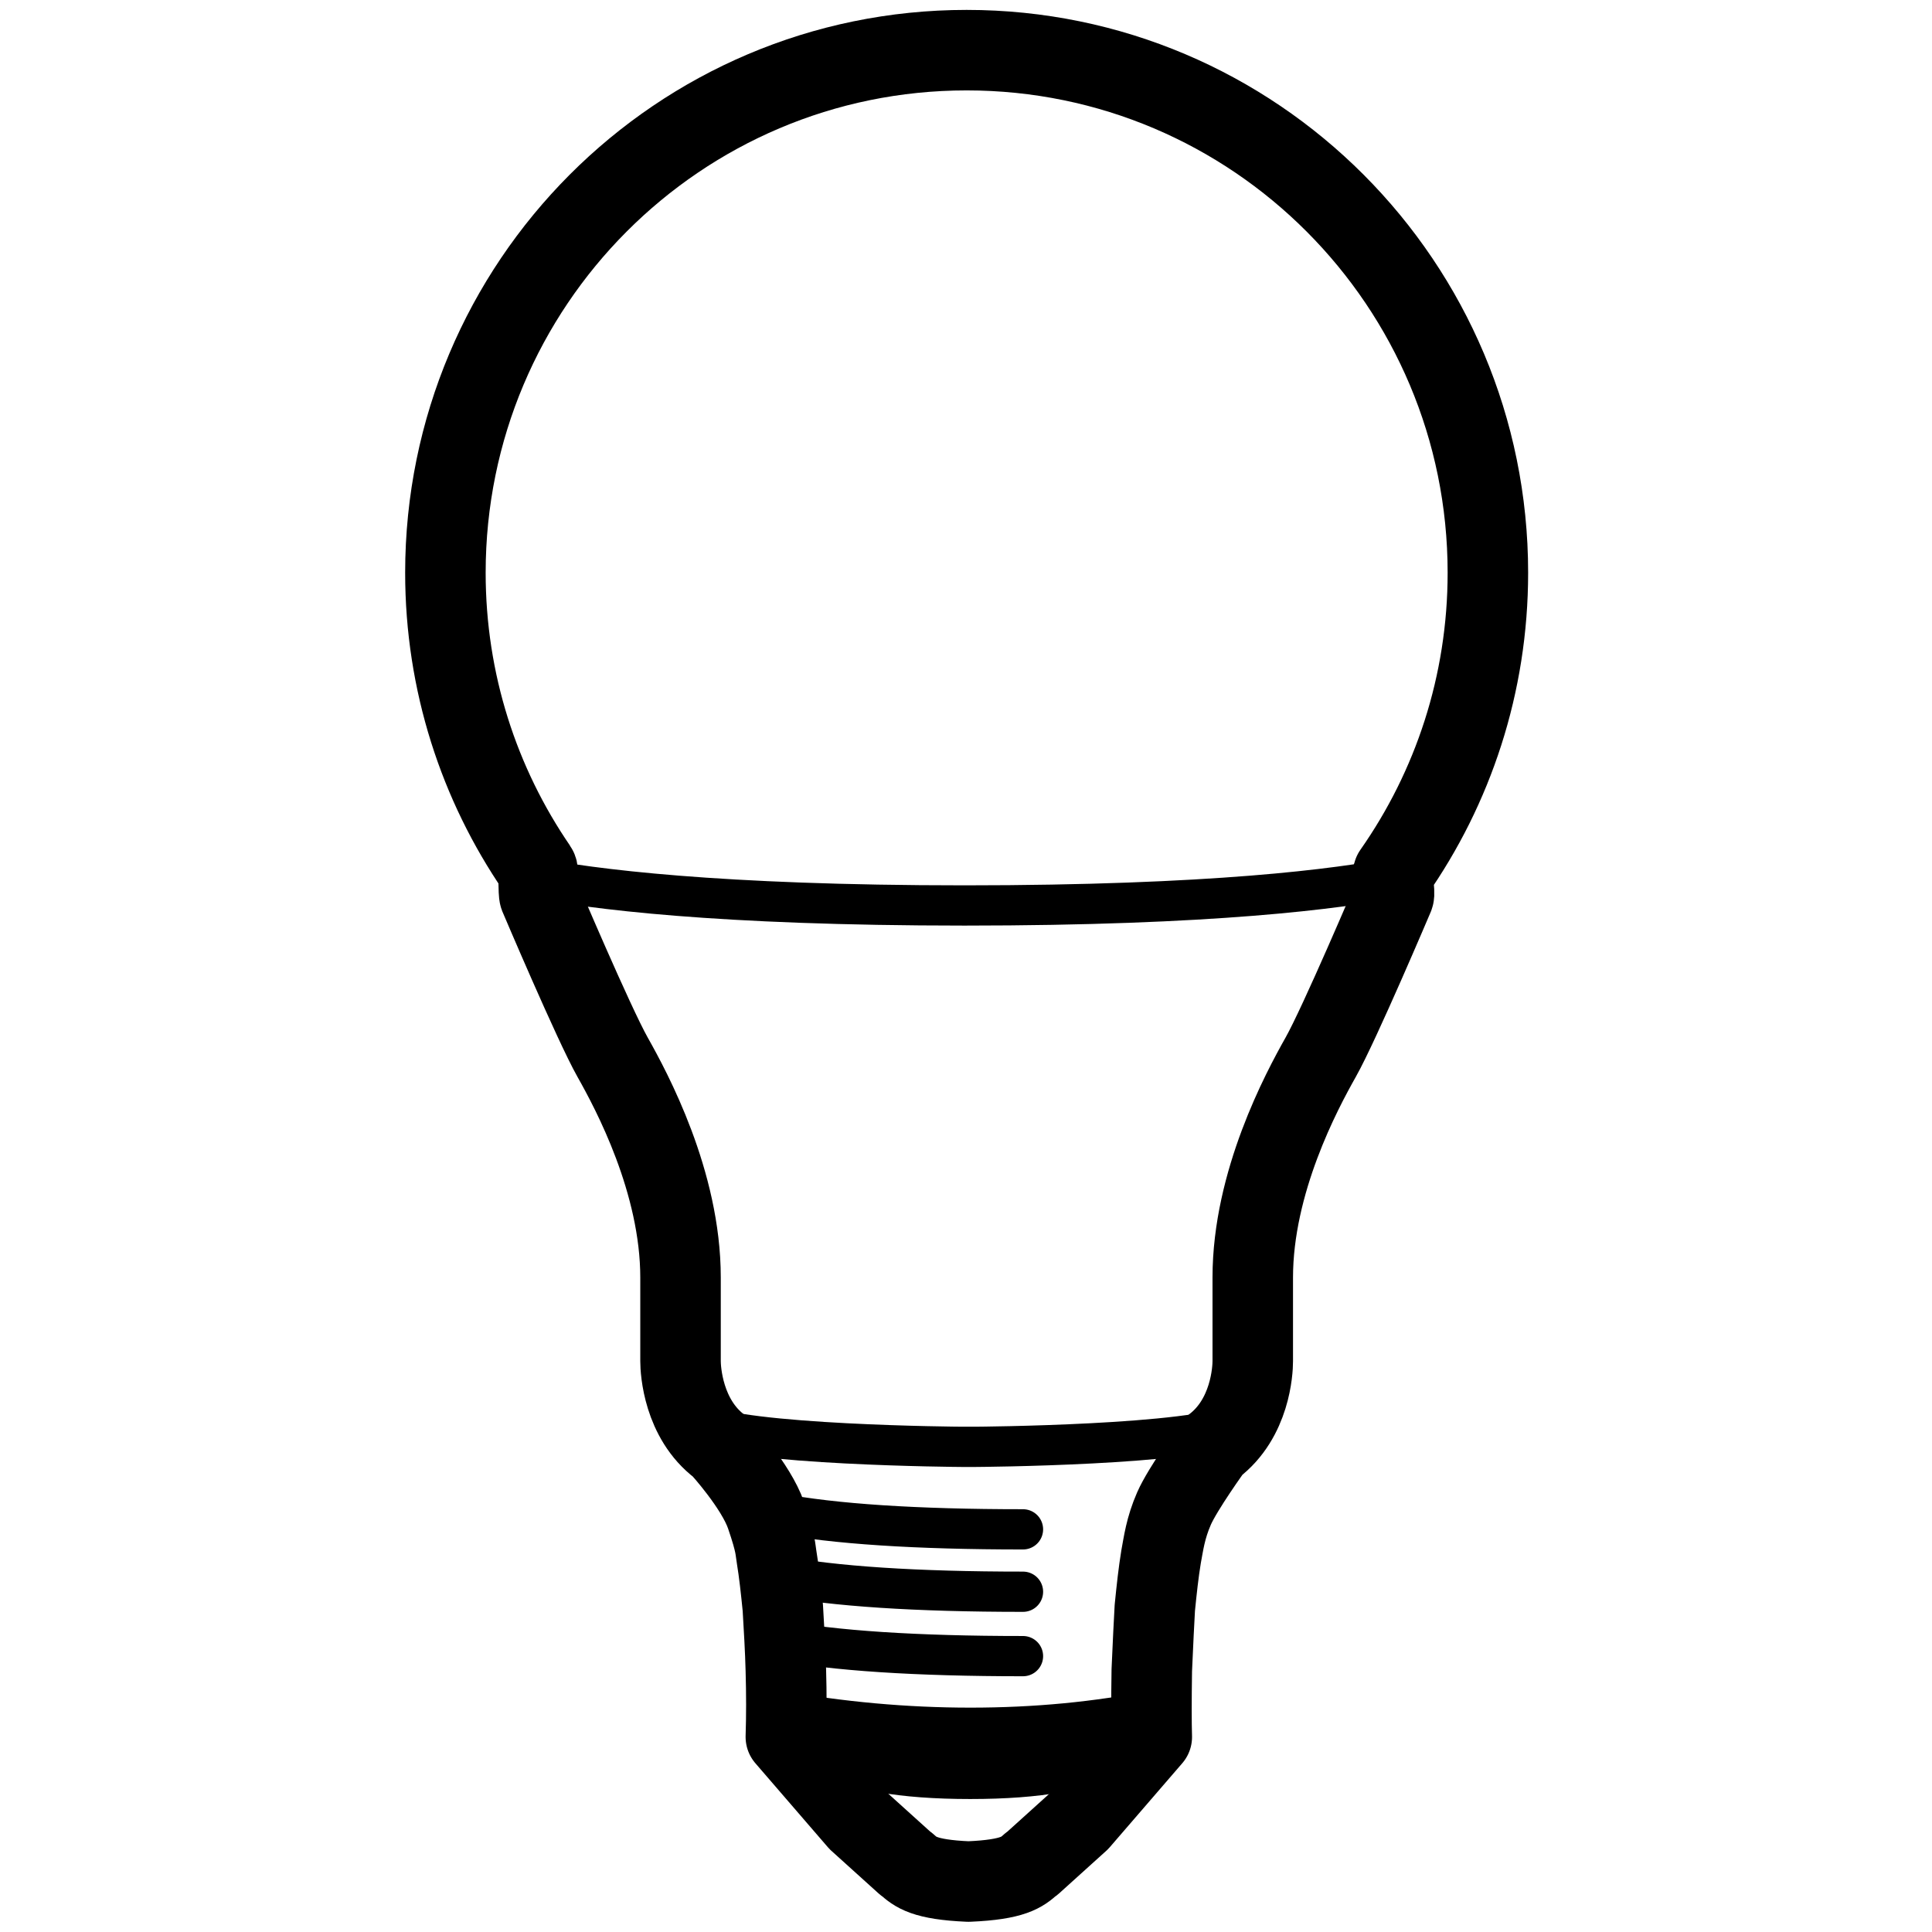
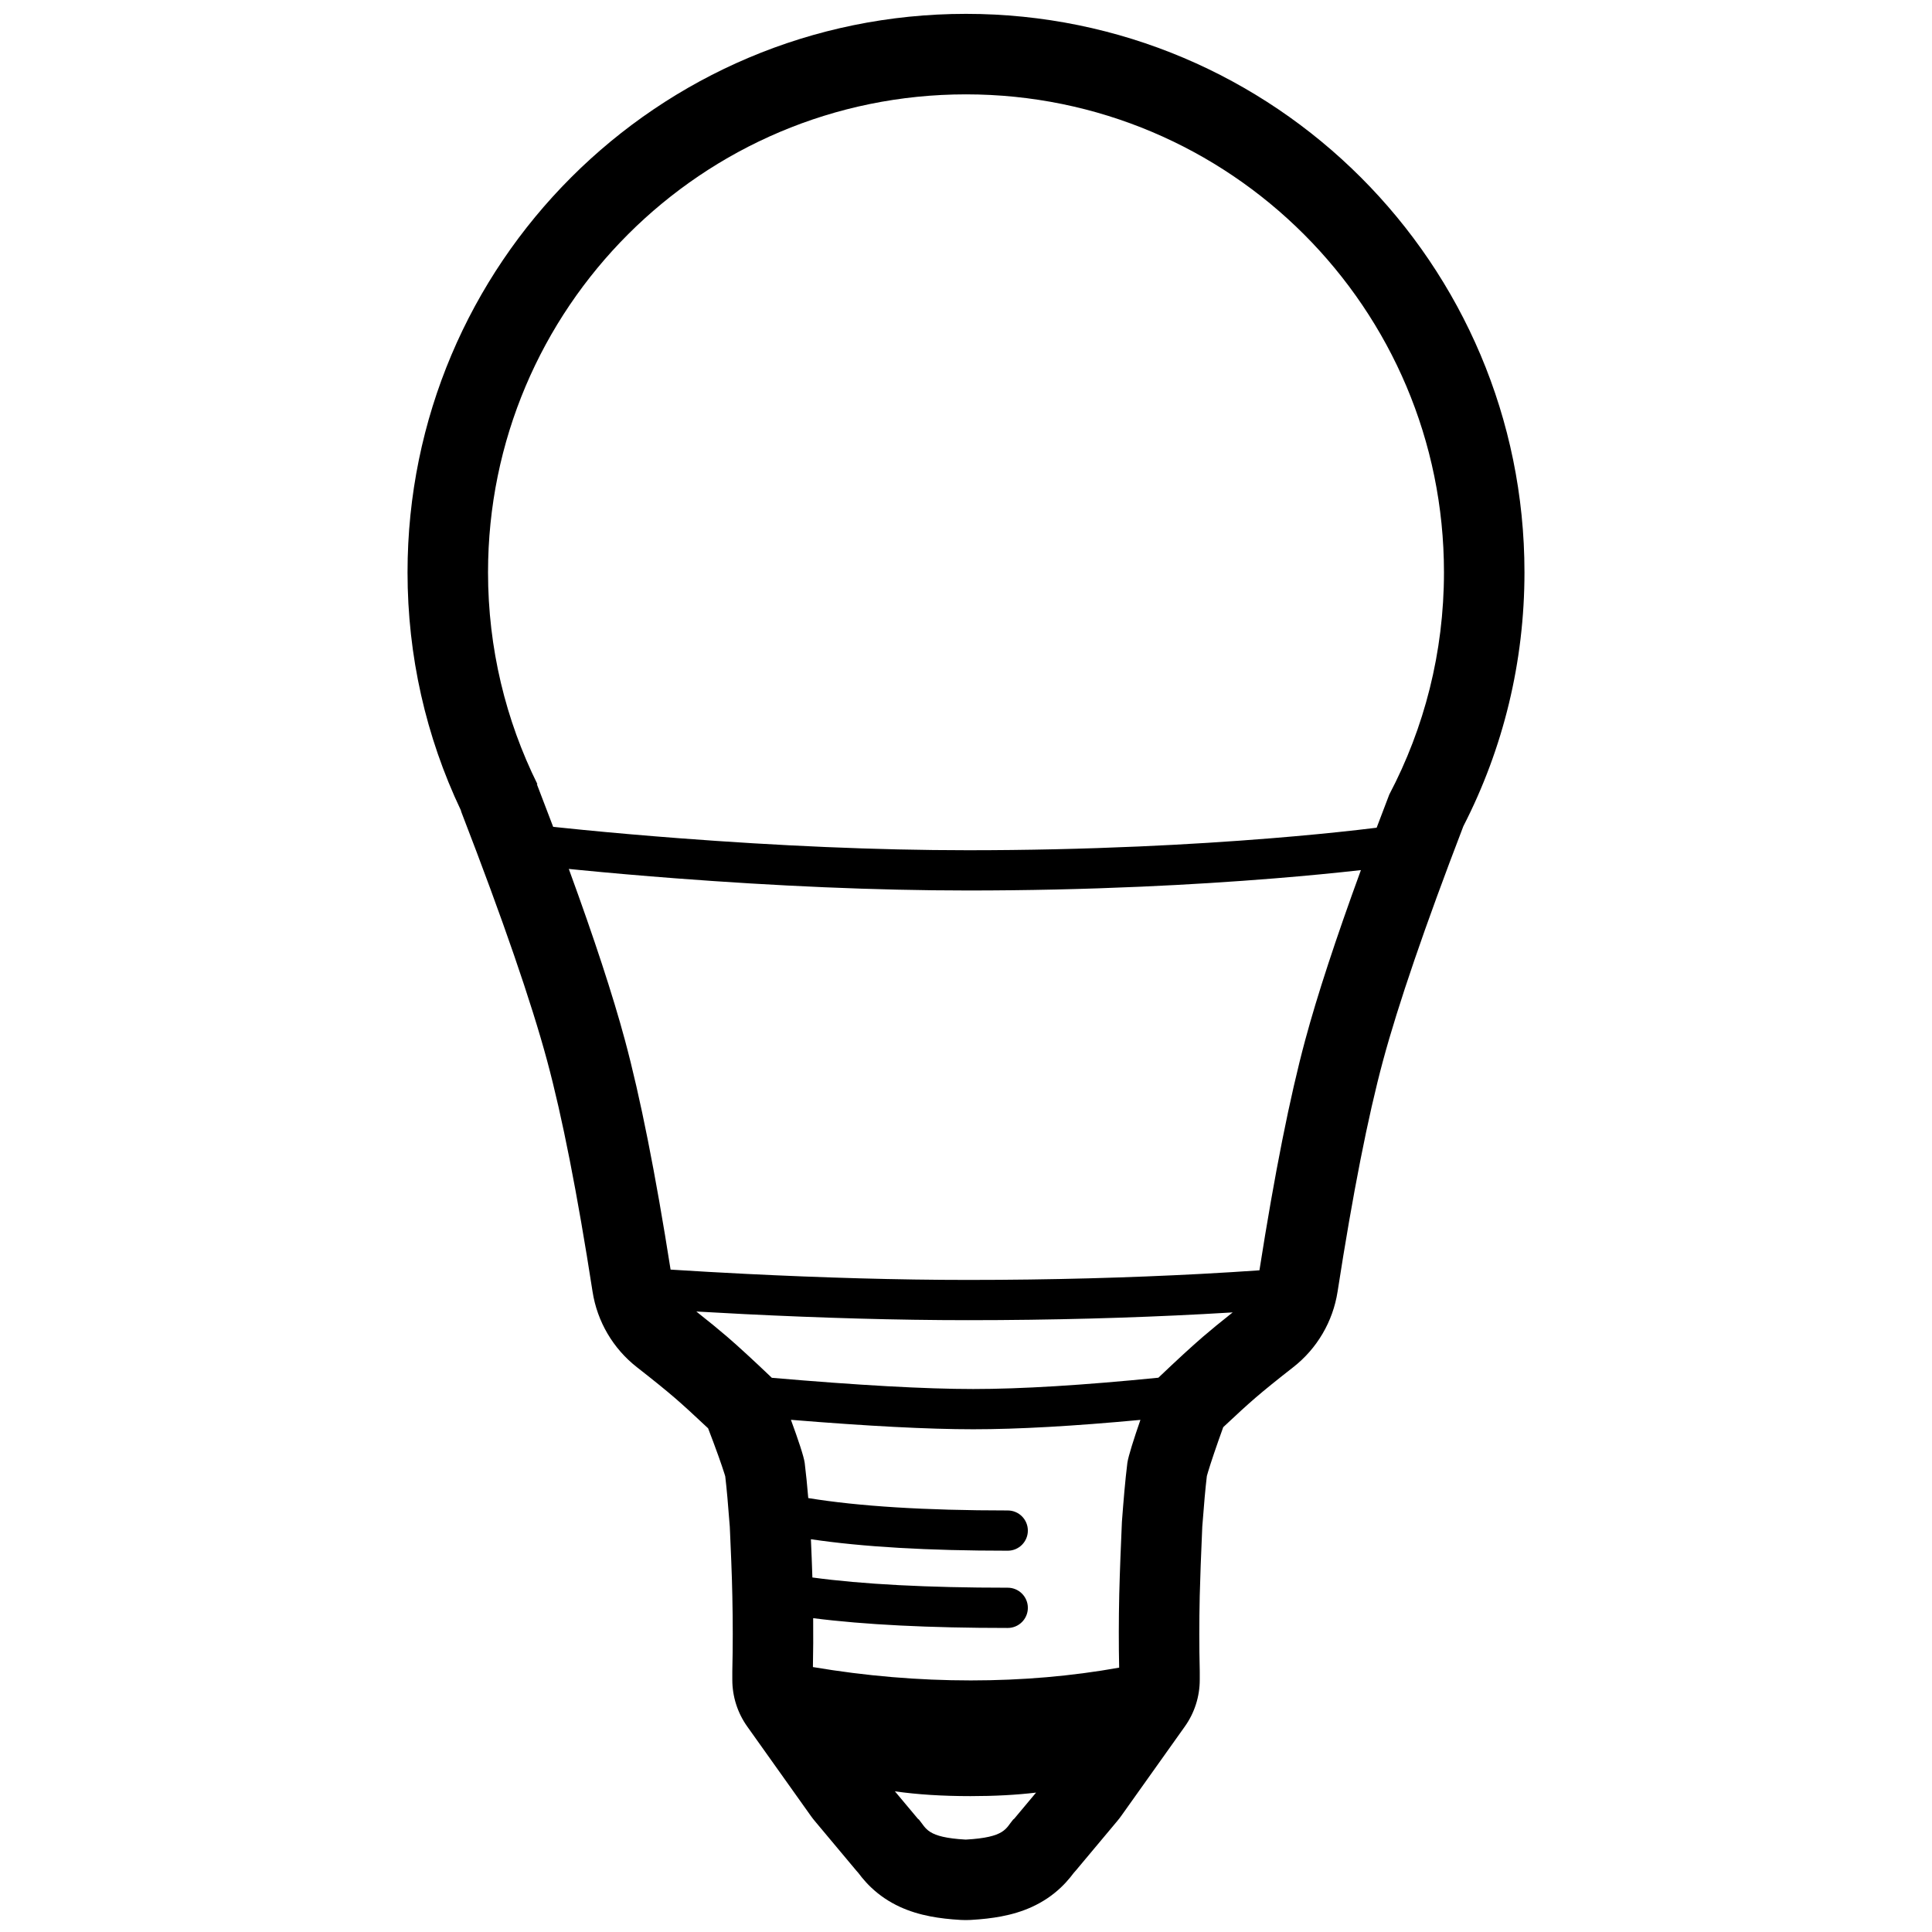
- <svg xmlns="http://www.w3.org/2000/svg" viewBox="0 0 960 960">
-   <g fill="none" fill-rule="evenodd">
-     <g stroke="#000" stroke-linejoin="round">
-       <path d="m358.134 719.189-.43-.364c-18.297-13.823-19.553-37.981-19.553-42.421v-41.599c0-47.49-24.301-92.714-33.738-109.456-9.438-16.74-36.3-80.065-36.3-80.065-.725-1.91.013-11.763-1.42-13.856-28.614-41.766-45.372-92.332-45.372-146.831 0-143.414 115.957-259.675 259-259.675 143.041 0 259 116.26 259 259.675 0 55.497-17.377 106.916-46.955 149.116-.922 1.314.886 9.66.161 11.571 0 0-26.861 63.325-36.299 80.065-9.437 16.742-33.738 61.965-33.738 109.456v41.599c0 4.44-1.165 28.421-19.462 42.244l-.521.54s-14.882 20.606-19.157 30.401c-4.276 9.796-5.182 17.399-6.436 24.065-1.253 7.617-2.172 16.1-3.092 25.277-.39 6.752-.891 17.082-1.504 30.99-.223 15.177-.223 26.228 0 33.153l-36.015 41.725-23.482 21.208-.585.346c-4.262 3.808-8.523 7.618-30.835 8.569h-.335c-21.977-.951-26.238-4.761-30.5-8.57l-.586-.345-23.481-21.208-36.016-41.725c.334-10.388.334-21.467 0-33.153-.251-10.13-.92-20.862-1.504-30.99-.92-9.177-1.838-17.66-3.092-25.277-.692-3.94-.205-6.046-5.202-20.645s-22.55-33.82-22.55-33.82z" stroke-width="40" />
-       <path d="M264.32 435.932c29.181 5.776 92.237 13.989 214.975 13.99 122.81-.001 185.868-8.223 215.026-14m-75.001 269a50.422 50.422 0 0 1-3.833 2.227c-21.142 11.081-130.512 11.773-130.512 11.773h-7.309s-109.37-.692-130.512-11.773a50.422 50.422 0 0 1-3.833-2.227" stroke-linecap="round" stroke-width="20" />
-     </g>
-     <path d="M387.372 839.922c-7.393 36 24.186 54 94.737 54s100.618-18 90.201-54c-28.501 5.729-58.525 8.593-90.072 8.593s-63.168-2.864-94.866-8.593z" fill="#000" />
-     <path d="M386.32 751.922c28.159 5.333 68.825 8 122 8m-122 23c28.159 5.333 68.825 8 122 8m-122 24c28.159 5.333 68.825 8 122 8" stroke="#000" stroke-linecap="round" stroke-linejoin="round" stroke-width="20" />
-   </g>
+ <svg xmlns="http://www.w3.org/2000/svg" height="960" viewBox="0 0 960 960" width="960">
+   <path d="m480 6.887c153.259 0 277.5 124.241 277.5 277.5 0 44.434-10.484 87.443-30.36 126.145-19.095 49.725-32.426 88.71-39.948 116.612-7.448 27.628-15.004 65.932-22.552 114.642-2.307 14.887-10.204 28.331-22.078 37.598-8.042 6.276-14.309 11.354-18.714 15.15-4.017 3.461-9.379 8.346-16.027 14.612-1.578 4.358-3.175 8.897-4.549 12.957-1.254 3.703-2.286 6.895-3.012 9.318-.241.803-.436 1.484-.58 2.012-.756 6.378-1.403 13.679-2.277 25.169-.639 14.679-1.022 24.825-1.264 34.497-.28 12.953-.279 25.189-.002 36.602.008.324.012.648.012.973v4.019c0 8.311-2.589 16.417-7.407 23.189l-31.599 44.414c-.607.853-1.246 1.681-1.918 2.483l-20.603 24.618c-.365.436-.74.865-1.125 1.283-.549.737-1.059 1.394-1.694 2.172-1.414 1.731-2.933 3.391-4.662 5.029-4.187 3.967-9.005 7.204-14.444 9.681-4.744 2.161-9.758 3.663-15.221 4.701-4.574.869-9.569 1.43-15.207 1.748-.75.042-1.501.063-2.253.063h-.294c-.763 0-1.525-.022-2.287-.065-5.588-.32-10.546-.884-15.096-1.76-5.441-1.046-10.441-2.562-15.173-4.738-5.405-2.486-10.189-5.724-14.344-9.68-1.71-1.628-3.213-3.276-4.613-4.995-.632-.776-1.14-1.432-1.687-2.168-.382-.414-.753-.839-1.115-1.271l-20.602-24.618c-.671-.802-1.311-1.63-1.917-2.483l-31.599-44.414c-4.818-6.772-7.407-14.877-7.407-23.189v-4.019c0-.323.004-.647.012-.97.277-11.428.277-23.68-.002-36.651-.001-.037-.002-.075-.002-.112-.095-5.073-.268-10.591-.526-17.151-.134-3.405-.275-6.724-.502-11.875-.019-.438-.039-.883-.066-1.49l-.033-.745-.033-.744c-.04-.908-.072-1.641-.102-2.323-.865-11.389-1.509-18.676-2.258-25.022-.112-.383-.255-.855-.425-1.397-.707-2.255-1.737-5.282-3.011-8.841-1.497-4.182-3.275-8.946-5.082-13.642-6.923-6.536-12.486-11.61-16.626-15.177-4.405-3.795-10.672-8.874-18.714-15.15-11.874-9.267-19.771-22.711-22.078-37.598-7.548-48.71-15.104-87.014-22.552-114.642-7.846-29.104-22.01-70.261-42.429-123.085-.186-.481-.362-.962-.457-1.447-17.389-36.627-26.494-76.815-26.494-118.226 0-153.259 124.241-277.5 277.5-277.5zm-35.329 883.209 11.41 13.63.513.402c3.74 4.42 3.844 8.842 23.126 9.947h.294c19.576-1.104 19.68-5.527 23.419-9.947l.513-.402 10.874-12.994c-9.763 1.168-20.624 1.751-32.583 1.751-13.964 0-26.486-.796-37.566-2.388zm-51.668-184.601.115.315c3.408 9.287 6.307 17.894 6.729 21.068.68 5.466 1.247 11.316 1.772 17.504 25.034 4.089 58.108 6.158 99.115 6.158 5.523 0 10 4.477 10 10 0 5.523-4.477 10-10 10-39.568 0-72.139-1.889-97.798-5.71.275 6.302.541 12.707.734 19.009 24.828 3.377 57.213 5.085 97.065 5.085 5.523 0 10 4.477 10 10 0 5.523-4.477 10-10 10-39.031 0-71.229-1.61-96.674-4.863.078 8.407.034 16.514-.129 24.294 26.196 4.426 52.344 6.638 78.442 6.638 25.516 0 50.092-2.115 73.728-6.346-.245-11.469-.23-23.648.047-36.456.294-11.757.807-24.216 1.32-35.973.807-10.652 1.613-20.499 2.713-29.341.466-3.281 3.281-12.087 6.484-21.345-33.248 3.107-60.926 4.663-83.068 4.663-22.221 0-52.403-1.568-90.595-4.7zm-47.011-53.816.019.014c6.24 4.935 11.347 9.113 15.32 12.536 5.507 4.744 12.901 11.539 22.193 20.395 42.999 3.715 76.378 5.57 100.074 5.57 23.787 0 54.467-1.871 91.997-5.619 9.264-8.827 16.645-15.609 22.144-20.347 3.856-3.322 8.78-7.356 14.772-12.102-4.704.288-9.657.572-14.848.848-35.473 1.883-74.746 3.013-116.734 3.013-35.343 0-73.17-1.129-110.992-3.011-8.388-.417-16.396-.854-23.945-1.297zm-63.361-219.914.188.511c12.494 34.196 21.721 62.349 27.681 84.457 7.632 28.309 15.201 66.349 22.709 114.12.475.032.959.063 1.451.095 10.941.7 23.137 1.4 36.271 2.054 37.516 1.867 75.026 2.986 109.998 2.986 41.618 0 80.541-1.119 115.674-2.985 10.816-.574 20.582-1.184 29.204-1.798 7.525-47.936 15.113-86.093 22.763-114.472 5.956-22.093 15.174-50.221 27.658-84.384-12.402 1.399-26.704 2.795-42.733 4.098-20.868 1.697-43.155 3.11-66.684 4.146-27.801 1.225-56.489 1.884-85.885 1.884-46.198 0-95.635-2.26-145.063-6.026-17.293-1.318-33.352-2.73-47.769-4.142-1.901-.186-3.723-.368-5.462-.543zm197.368-384.879c-131.168 0-237.5 106.332-237.5 237.5 0 37.796 8.829 73.53 24.537 105.252l-.276-.002c2.814 7.281 5.514 14.35 8.1 21.207.599.065 1.249.134 1.946.209 3.815.407 8.245.861 13.238 1.35 14.279 1.399 30.196 2.798 47.339 4.105 48.96 3.731 97.912 5.969 143.543 5.969 29.097 0 57.491-.653 85.005-1.865 23.276-1.025 45.317-2.423 65.943-4.1 16.029-1.303 30.289-2.699 42.601-4.093 3.58-.405 6.777-.786 9.576-1.136 2.021-5.364 4.113-10.858 6.275-16.482 17.353-32.987 27.173-70.554 27.173-110.415 0-131.168-106.332-237.5-237.5-237.5z" />
</svg>
